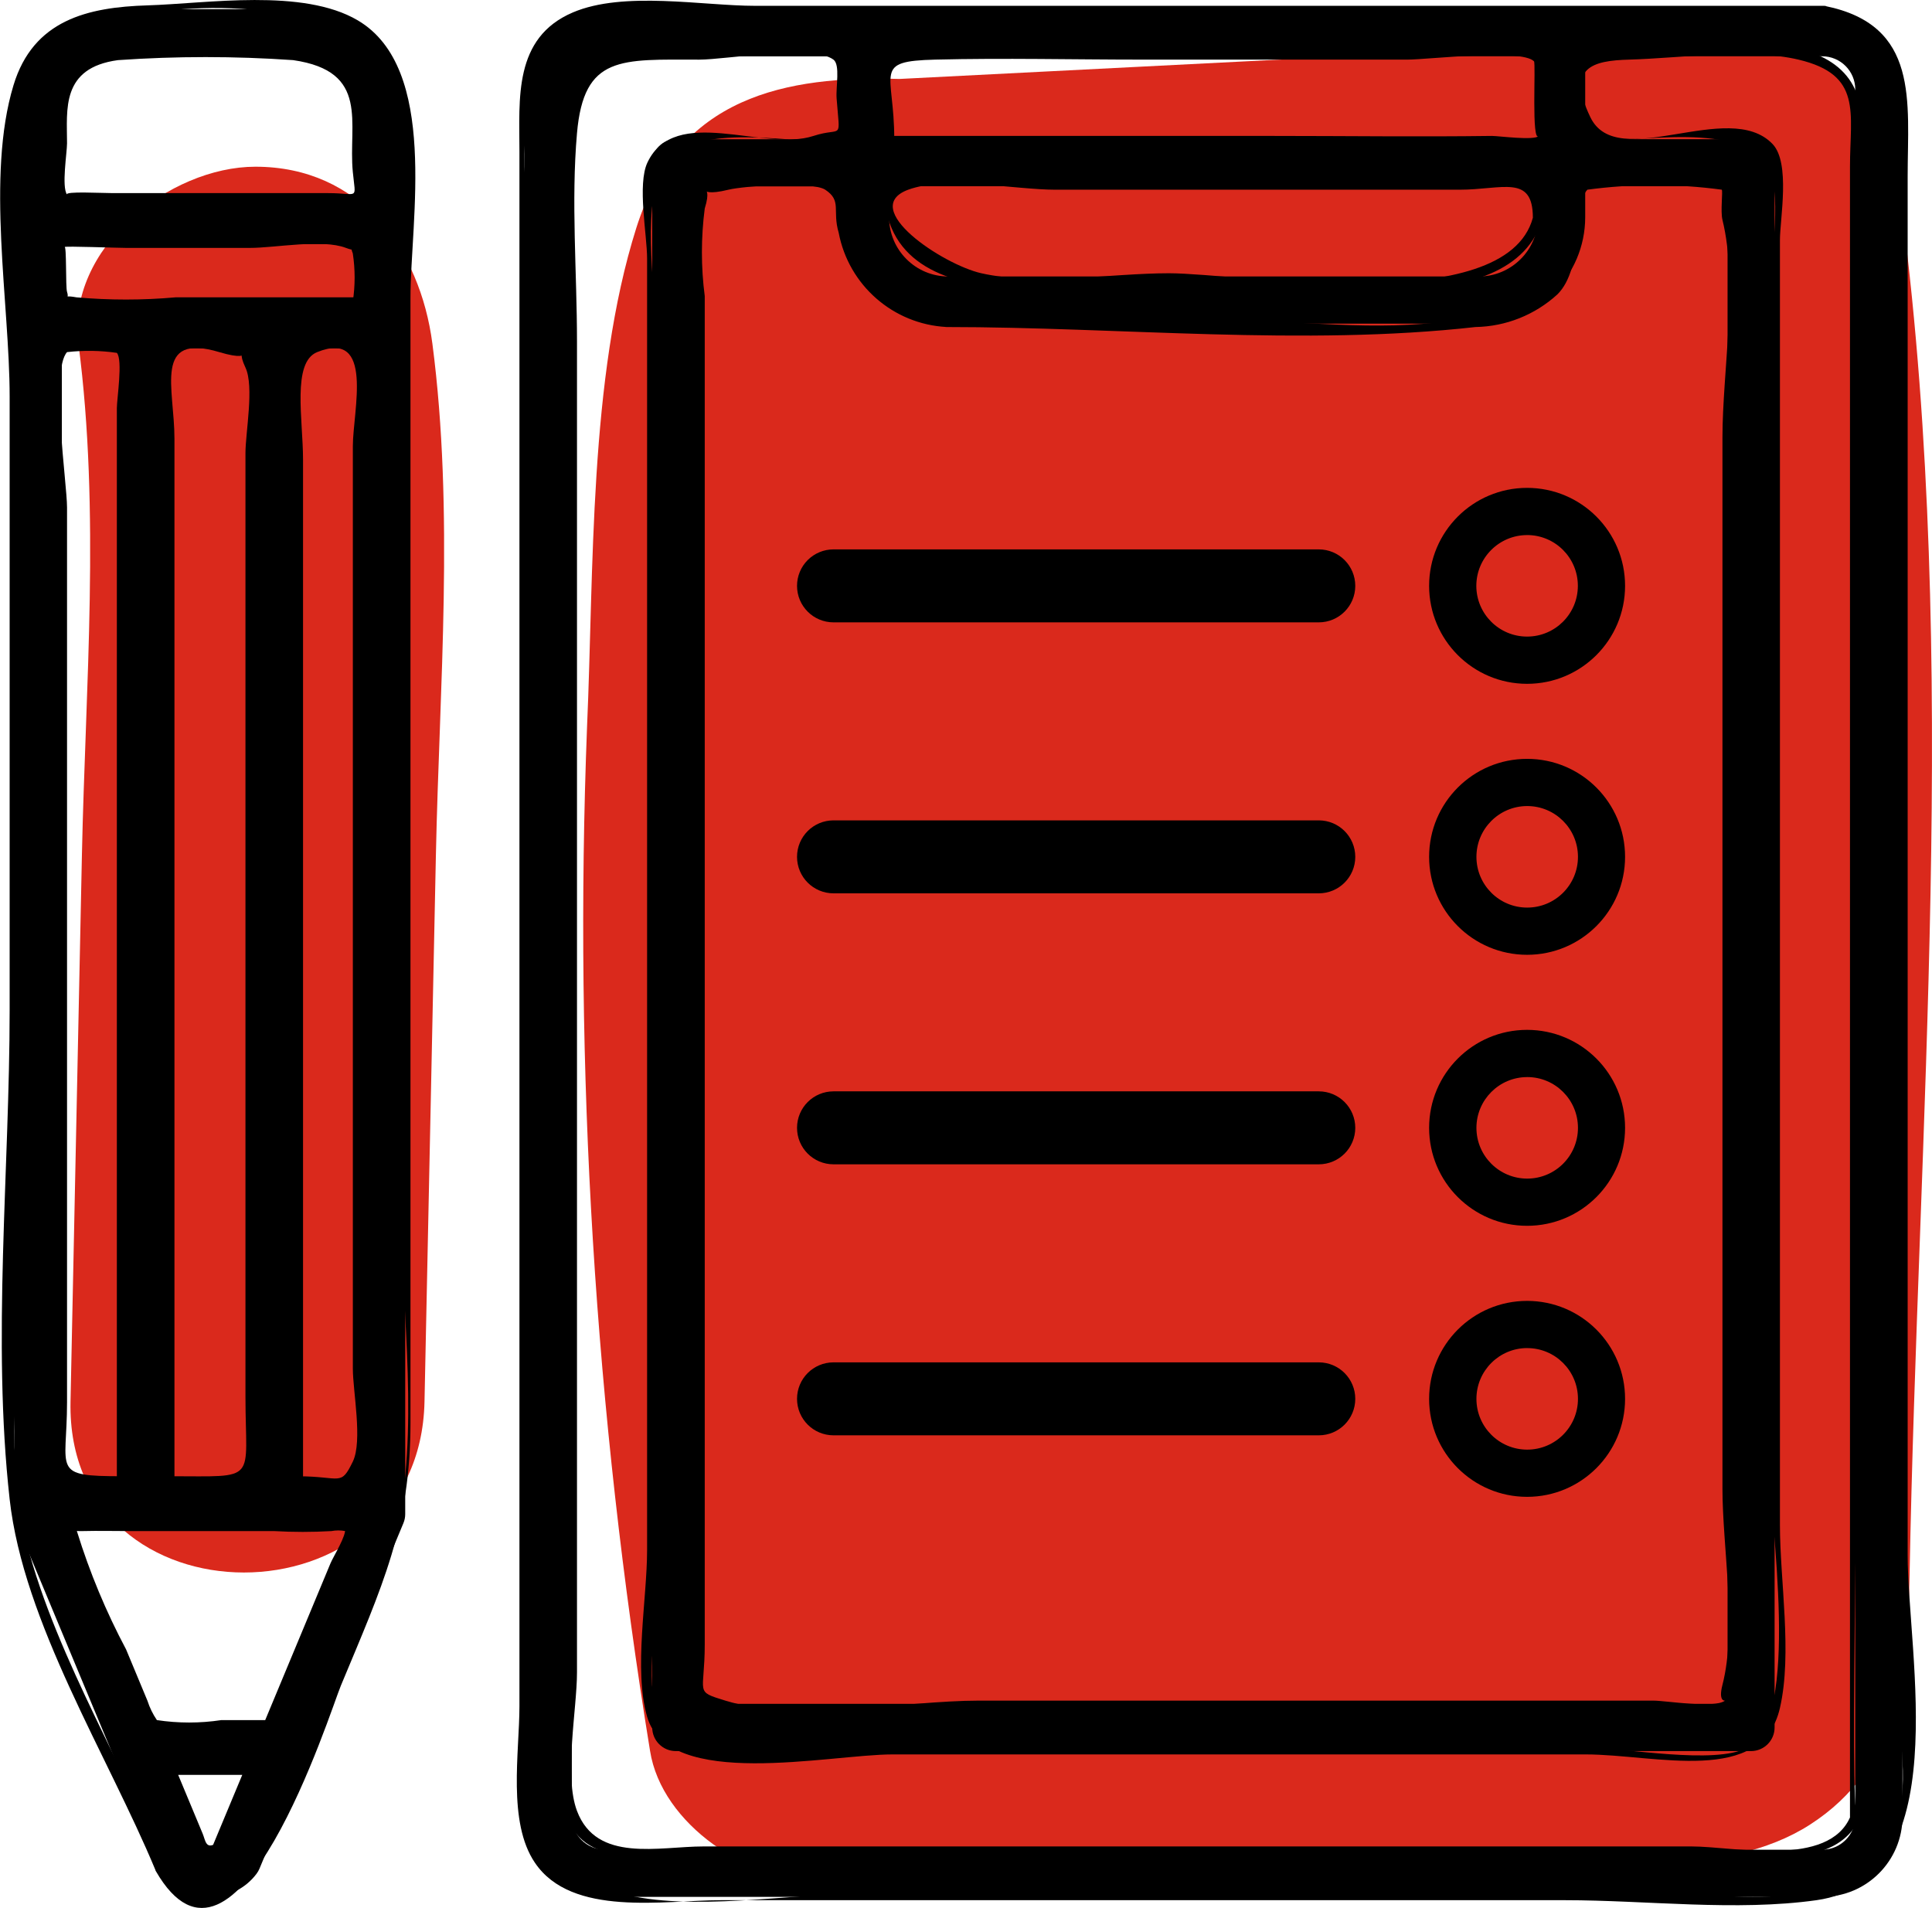
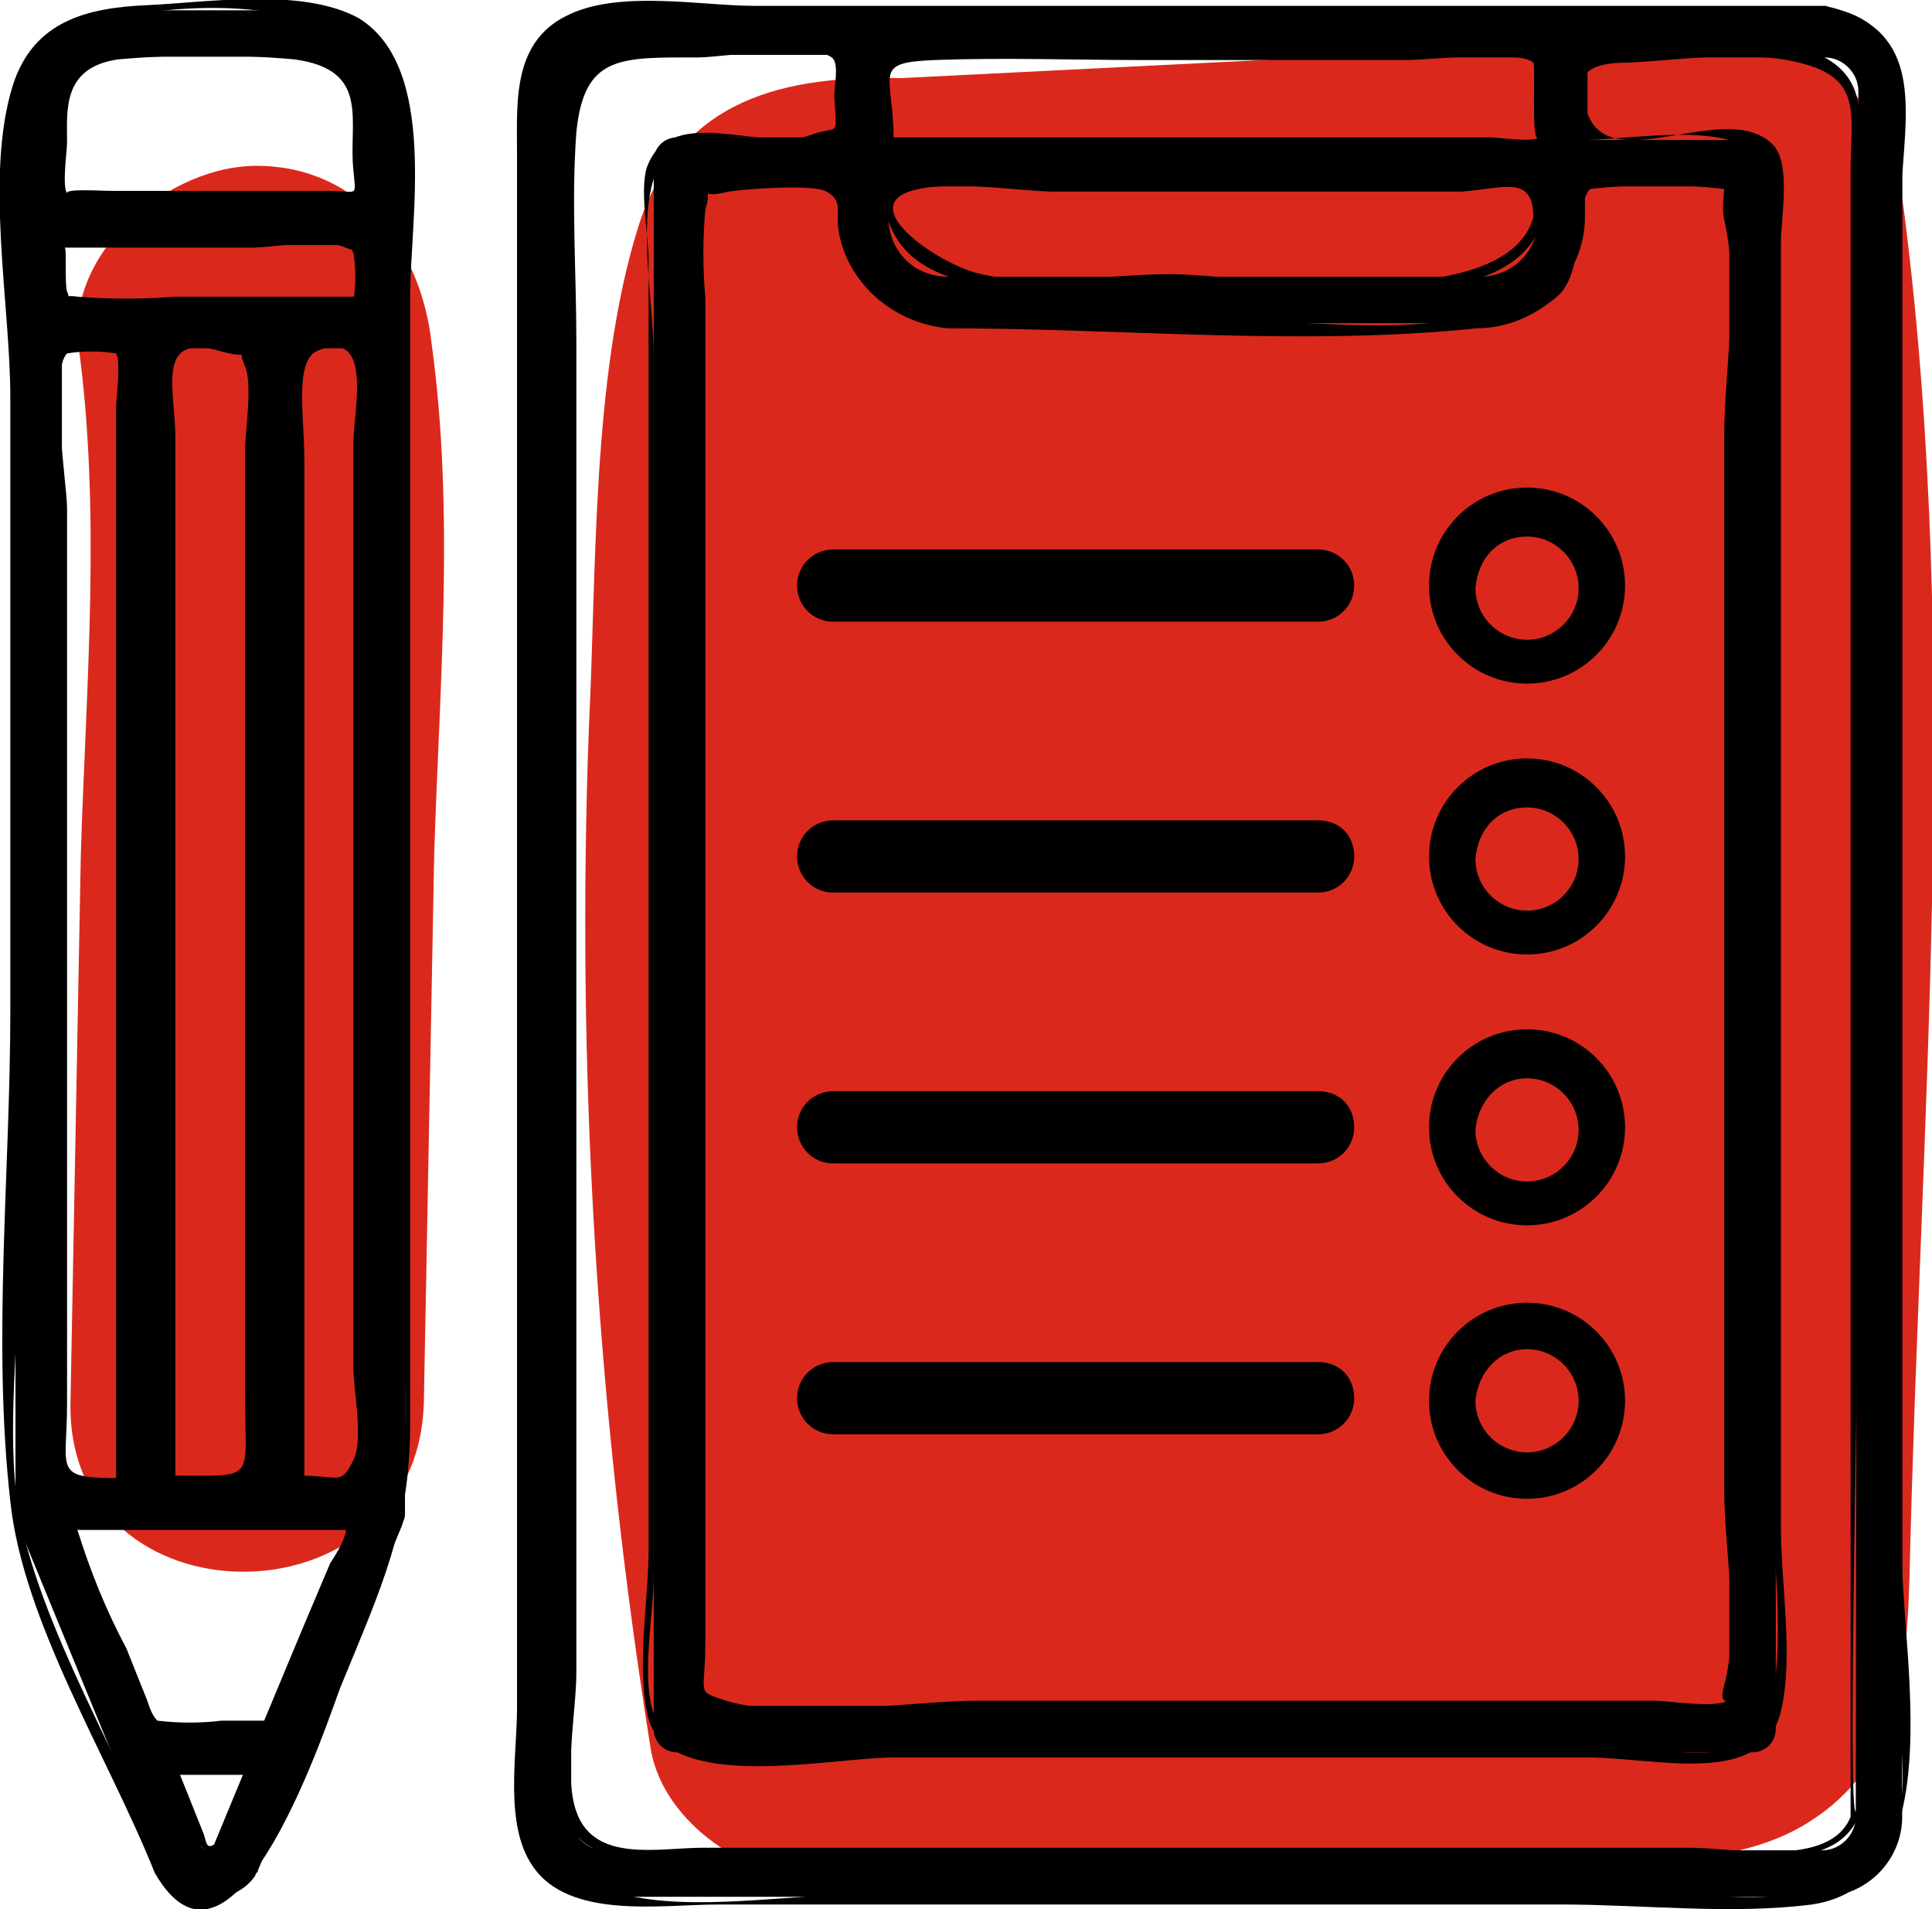
- <svg xmlns="http://www.w3.org/2000/svg" width="74.931" height="74" viewBox="0 0 74.931 74">
-   <g id="Group_282" data-name="Group 282" transform="translate(-9.504 -9.271)">
-     <g id="Layer_2" data-name="Layer 2" transform="translate(12.237 10.699)">
-       <path id="Path_857" data-name="Path 857" d="M26.527,23.2c-.479-3.676-2.813-6.864-6.864-6.864-3.337,0-7.347,3.162-6.864,6.864.851,6.537.273,13.262.135,19.832l-.442,21.2c-.185,8.837,13.544,8.837,13.729,0l.442-21.2C26.8,36.466,27.378,29.731,26.527,23.2Z" transform="translate(-12.49 -11.298)" fill="#da291c" />
-       <path id="Path_858" data-name="Path 858" d="M85.381,17.7c-.45-3.532-2.781-7.071-6.864-6.864L46.485,12.466c-4.4-.123-8.59.653-10.21,5.781-1.841,5.829-1.642,13.285-1.91,19.349a199.021,199.021,0,0,0,2.443,39.712c.451,2.871,3.863,5.109,6.619,5.04l26.421-.66c3.712-.093,8.647.6,11.936-1.508,3.473-2.227,3.8-5.911,3.874-9.667C85.981,53.079,87.593,35.046,85.381,17.7Z" transform="translate(-14.33 -10.832)" fill="#da291c" />
+ <svg xmlns="http://www.w3.org/2000/svg" version="1.1" id="Layer_1" x="0px" y="0px" viewBox="0 0 74.9 74" style="enable-background:new 0 0 74.9 74;" xml:space="preserve">
+   <style type="text/css">
+ 	.st0{fill:#DA291C;}
+ 	.st1{stroke:#000000;stroke-miterlimit:10;}
+ </style>
+   <g id="Group_282" transform="translate(-9.504 -9.271)">
+     <g transform="translate(12.237 10.699)">
+       <path id="Path_857" class="st0" d="M14,11.9C13.6,8.2,11.2,5,7.2,5c-3.3,0-7.3,3.2-6.9,6.9c0.9,6.5,0.3,13.3,0.1,19.8L0,52.9    c-0.2,8.8,13.5,8.8,13.7,0l0.4-21.2C14.3,25.2,14.9,18.4,14,11.9z" />
+       <path id="Path_858" class="st0" d="M71.1,6.9c-0.4-3.5-2.8-7.1-6.9-6.9l-32,1.6c-4.4-0.1-8.6,0.7-10.2,5.8    c-1.8,5.8-1.6,13.3-1.9,19.3c-0.5,13.3,0.3,26.6,2.4,39.7c0.5,2.9,3.9,5.1,6.6,5l26.4-0.7c3.7-0.1,8.6,0.6,11.9-1.5    c3.5-2.2,3.8-5.9,3.9-9.7C71.7,42.2,73.3,24.2,71.1,6.9z" />
    </g>
-     <g id="Layer_1" data-name="Layer 1" transform="translate(9.504 9.271)">
-       <g id="Group_279" data-name="Group 279" transform="translate(20.044 0.027)">
-         <path id="Path_859" data-name="Path 859" d="M82.062,9.658H34.85a3.117,3.117,0,0,0-3.114,3.114v66.99a3.117,3.117,0,0,0,3.114,3.114H82.062a3.117,3.117,0,0,0,3.114-3.114V12.773A3.118,3.118,0,0,0,82.062,9.658Zm-33.891,12.2H68.74a4.135,4.135,0,0,0,4.13-4.13v-1.2h5.521V75.389H38.52V16.535H44.04v1.2A4.135,4.135,0,0,0,48.171,21.861Zm22.869-4.13a2.3,2.3,0,0,1-2.3,2.3H48.171a2.3,2.3,0,0,1-2.3-2.3v-1.2H71.04ZM45.871,14.7V11.488H71.04V14.7ZM83.345,79.763a1.285,1.285,0,0,1-1.283,1.283H34.85a1.285,1.285,0,0,1-1.283-1.283V12.773a1.285,1.285,0,0,1,1.283-1.283H44.04v3.216H37.6a.915.915,0,0,0-.915.915V76.306a.915.915,0,0,0,.915.915h41.7a.915.915,0,0,0,.915-.915V15.62a.915.915,0,0,0-.915-.915H72.87V11.488h9.191a1.285,1.285,0,0,1,1.283,1.283V79.763Z" transform="translate(-31.433 -9.332)" />
-         <g id="Group_278" data-name="Group 278" transform="translate(0)">
-           <path id="Path_860" data-name="Path 860" d="M82.107,9.5H40.645c-2.029,0-5.091-.586-7.066.256-2.312.985-2.072,3.351-2.072,5.407V75.447c0,1.786-.469,4.5.6,6.073,1.433,2.122,5.015,1.453,7.211,1.453H72.066c3.137,0,6.633.439,9.746,0,5.425-.766,3.536-9.487,3.536-13.389V16.12c0-2.91.471-5.869-3.2-6.613-.147-.029-.47.194-.236.242,3.982.806,3.031,5.426,3.031,8.064V74.7c0,1.328.493,3.779,0,5.049-1.563,4.033-5.933,2.965-9.222,2.965H44.789c-2.77,0-6.643.722-9.337,0-3.56-.954-3.544-3.219-3.544-5.985V20.283c0-2.233-.458-5.031,0-7.231.888-4.269,4.982-3.3,7.984-3.3H81.961C82.13,9.756,82.375,9.5,82.107,9.5Z" transform="translate(-31.405 -9.301)" />
-           <path id="Path_861" data-name="Path 861" d="M48.707,22.614c6.718,0,13.848.748,20.517,0A4.83,4.83,0,0,0,72.4,21.349c1.047-1.031.643-3.55,1.165-4.062a19.519,19.519,0,0,1,5.211,0c.049.054-.055.837.027,1.172.611,2.473,0,5.9,0,8.433V67.676c0,2.255.568,5.4,0,7.6-.17.659.1.616.1.613-.426.318-2.271,0-2.78,0H49.947c-2.806,0-7.115.835-9.815,0-1.222-.377-.8-.241-.8-2.181V21.415a13.171,13.171,0,0,1,0-3.4c.4-1.267-.621-.346.919-.727.6-.148,3.253-.329,3.754,0,.657.433.264.8.522,1.669a4.5,4.5,0,0,0,4.183,3.656c.174.023.414-.221.146-.256-2.962-.4-4-2.489-4-5.218a.115.115,0,0,0-.127-.108H39.2c-.074,0-.274.037-.274.148V76.034a.115.115,0,0,0,.127.108H78.927c.074,0,.274-.037.274-.148V17.139a.115.115,0,0,0-.127-.108H73.553c-.074,0-.274.037-.274.148,0,6.936-9.015,5.178-13.235,5.178H48.854C48.684,22.358,48.439,22.614,48.707,22.614Z" transform="translate(-32.043 -9.957)" />
-           <path id="Path_862" data-name="Path 862" d="M72.13,18.376c-1.062,3.918-11.327,2.152-14.117,2.152-2.235,0-5.091.491-7.274,0-1.5-.338-4.778-2.521-2.836-3.24,1.463-.543,4.156,0,5.712,0H69.285c1.665,0,2.845-.611,2.845,1.088,0,.187.4.113.4-.04v-1.2a.115.115,0,0,0-.127-.108H47.235c-.074,0-.274.037-.274.148,0,5.72,8.868,3.6,12.712,3.6,3.275,0,11.681,1.894,12.858-2.448C72.576,18.171,72.172,18.223,72.13,18.376Z" transform="translate(-32.723 -9.957)" />
-           <path id="Path_863" data-name="Path 863" d="M47.362,14.842c0-2.6-.867-3.007,1.591-3.068,2.677-.066,5.364,0,8.042,0H67.267c.8,0,4.4-.437,4.906.065.079.079-.108,3.213.189,2.895-.175.189-1.552,0-1.822,0-2.827.038-5.657,0-8.485,0H47.235c-.169,0-.415.256-.146.256H72.257c.074,0,.274-.037.274-.148V11.626a.115.115,0,0,0-.127-.108H47.235c-.074,0-.274.037-.274.148v3.216C46.961,15.069,47.362,14.995,47.362,14.842Z" transform="translate(-32.723 -9.489)" />
-           <path id="Path_864" data-name="Path 864" d="M83.278,79.871c-.833,2.006-4.494,1.168-6.167,1.168H38.8c-1.74,0-4.151.646-4.913-1.378-.511-1.354,0-3.95,0-5.369V22.666c0-2.654-.232-5.43,0-8.075.265-3.035,1.712-2.853,4.747-2.853,1.039,0,4.4-.6,5.2,0,.268.2.089,1.053.122,1.5.129,1.719.249,1.085-.9,1.46-1.93.631-5.361-1.241-6.437,1.031-.4.845-.013,2.81-.013,3.72V69.543c0,1.9-.526,4.629,0,6.464.822,2.868,7.072,1.463,9.522,1.463H73.006c2.711,0,6.837,1.24,7.536-1.8.486-2.118,0-4.933,0-7.1V18.743c0-.827.415-3-.286-3.733-1.707-1.781-6.023,1.128-7.066-1.039-.934-1.938.087-2.195,1.51-2.234,1.98-.055,4.644-.452,6.559,0,2.492.588,2,2.045,2,4.154V79.9a.115.115,0,0,0,.127.108h0c.169,0,.415-.256.146-.256-.587,0,1.3-59.928.126-66.206-.713-3.813-7.536-2.068-10.6-2.068-.074,0-.274.037-.274.148v3.216a.115.115,0,0,0,.127.108c1.97,0,6.322-.915,7.224,1.091.505,1.124,0,3.706,0,4.907V66.273c0,2.053,1.265,9.815-.871,10.941-1.258.664-4.733,0-6.117,0H40.172c-1.534,0-2.586.331-3.162-1.247-.5-1.36,0-3.874,0-5.3V23.24c0-1.984-.582-4.978,0-6.89.725-2.381,4.845-1.4,7.077-1.4.074,0,.274-.037.274-.148V11.59a.115.115,0,0,0-.127-.108H37.175c-.87,0-2.567-.295-3.3.491-1.177,1.263-.389,5.339-.389,6.778V71.729c0,2.222-.744,6,0,8.134.754,2.164,3.529,1.432,5.427,1.432H76.359c2.08,0,6.3,1,7.294-1.4C83.734,79.7,83.336,79.73,83.278,79.871Z" transform="translate(-31.553 -9.452)" />
+     <g transform="translate(9.504 9.271)">
+       <g id="Group_279" transform="translate(20.044 0.027)">
+         <path id="Path_859" d="M50.6,0.3H3.4c-1.7,0-3.1,1.4-3.1,3.1v67c0,1.7,1.4,3.1,3.1,3.1h47.2c1.7,0,3.1-1.4,3.1-3.1v-67     C53.7,1.7,52.3,0.3,50.6,0.3z M16.7,12.5h20.6c2.3,0,4.1-1.9,4.1-4.1V7.2H47v58.9H7.1V7.2h5.5v1.2C12.6,10.7,14.5,12.5,16.7,12.5     L16.7,12.5z M39.6,8.4c0,1.3-1,2.3-2.3,2.3l0,0H16.7c-1.3,0-2.3-1-2.3-2.3V7.2h25.2L39.6,8.4z M14.4,5.4V2.2h25.2v3.2H14.4z      M51.9,70.4c0,0.7-0.6,1.3-1.3,1.3H3.4c-0.7,0-1.3-0.6-1.3-1.3v-67c0-0.7,0.6-1.3,1.3-1.3h9.2v3.2H6.2c-0.5,0-0.9,0.4-0.9,0.9v0     V67c0,0.5,0.4,0.9,0.9,0.9l0,0h41.7c0.5,0,0.9-0.4,0.9-0.9l0,0V6.3c0-0.5-0.4-0.9-0.9-0.9l0,0h-6.4V2.2h9.2     c0.7,0,1.3,0.6,1.3,1.3L51.9,70.4L51.9,70.4z" />
+         <g id="Group_278" transform="translate(0)">
+           <path id="Path_860" d="M50.7,0.2H9.2c-2,0-5.1-0.6-7.1,0.3c-2.3,1-2.1,3.4-2.1,5.4v60.3c0,1.8-0.5,4.5,0.6,6.1      c1.4,2.1,5,1.5,7.2,1.5h32.7c3.1,0,6.6,0.4,9.7,0c5.4-0.8,3.5-9.5,3.5-13.4V6.8C53.9,3.9,54.4,1,50.7,0.2      c-0.1,0-0.4,0.2-0.2,0.2c4,0.8,3,5.4,3,8.1v56.9c0,1.3,0.5,3.8,0,5c-1.6,4-5.9,3-9.2,3H13.4c-2.8,0-6.6,0.7-9.3,0      c-3.6-1-3.5-3.2-3.5-6V11c0-2.2-0.5-5,0-7.2c0.9-4.3,5-3.3,8-3.3h42.1C50.7,0.5,51,0.2,50.7,0.2z" />
+           <path id="Path_861" d="M16.7,12.7c6.7,0,13.8,0.7,20.5,0c1.2,0,2.3-0.5,3.2-1.3c1-1,0.6-3.5,1.2-4.1c1.7-0.2,3.5-0.2,5.2,0      c0,0.1-0.1,0.8,0,1.2c0.6,2.5,0,5.9,0,8.4v40.8c0,2.3,0.6,5.4,0,7.6c-0.2,0.7,0.1,0.6,0.1,0.6c-0.4,0.3-2.3,0-2.8,0H17.9      c-2.8,0-7.1,0.8-9.8,0c-1.2-0.4-0.8-0.2-0.8-2.2V11.5c-0.1-1.1-0.1-2.3,0-3.4c0.4-1.3-0.6-0.3,0.9-0.7c0.6-0.1,3.3-0.3,3.8,0      c0.7,0.4,0.3,0.8,0.5,1.7C12.9,11,14.6,12.5,16.7,12.7c0.2,0,0.4-0.2,0.1-0.3c-3-0.4-4-2.5-4-5.2c0-0.1-0.1-0.1-0.1-0.1      c0,0,0,0,0,0H7.2c-0.1,0-0.3,0-0.3,0.1v58.9c0,0.1,0.1,0.1,0.1,0.1c0,0,0,0,0,0h39.9c0.1,0,0.3,0,0.3-0.1V7.2      c0-0.1-0.1-0.1-0.1-0.1c0,0,0,0,0,0h-5.5c-0.1,0-0.3,0-0.3,0.1c0,6.9-9,5.2-13.2,5.2H16.8C16.6,12.4,16.4,12.7,16.7,12.7z" />
+           <path id="Path_862" d="M39.4,8.4c-1.1,3.9-11.3,2.2-14.1,2.2c-2.2,0-5.1,0.5-7.3,0c-1.5-0.3-4.8-2.5-2.8-3.2      c1.5-0.5,4.2,0,5.7,0h15.7C38.2,7.3,39.4,6.7,39.4,8.4c0,0.2,0.4,0.1,0.4,0V7.2c0-0.1-0.1-0.1-0.1-0.1c0,0,0,0,0,0H14.5      c-0.1,0-0.3,0-0.3,0.1c0,5.7,8.9,3.6,12.7,3.6c3.3,0,11.7,1.9,12.9-2.4C39.9,8.2,39.4,8.3,39.4,8.4z" />
+           <path id="Path_863" d="M14.6,5.4c0-2.6-0.9-3,1.6-3.1c2.7-0.1,5.4,0,8,0h10.3c0.8,0,4.4-0.4,4.9,0.1c0.1,0.1-0.1,3.2,0.2,2.9      c-0.2,0.2-1.6,0-1.8,0c-2.8,0-5.7,0-8.5,0H14.5c-0.2,0-0.4,0.3-0.1,0.3h25.2c0.1,0,0.3,0,0.3-0.1V2.1c0-0.1-0.1-0.1-0.1-0.1      c0,0,0,0,0,0H14.5c-0.1,0-0.3,0-0.3,0.1v3.2C14.2,5.6,14.6,5.5,14.6,5.4z" />
+           <path id="Path_864" d="M51.7,70.4c-0.8,2-4.5,1.2-6.2,1.2H7.2c-1.7,0-4.2,0.6-4.9-1.4c-0.5-1.4,0-3.9,0-5.4V13.2      c0-2.7-0.2-5.4,0-8.1c0.3-3,1.7-2.9,4.7-2.9c1,0,4.4-0.6,5.2,0c0.3,0.2,0.1,1.1,0.1,1.5c0.1,1.7,0.2,1.1-0.9,1.5      C9.6,5.9,6.1,4,5.1,6.3c-0.4,0.8,0,2.8,0,3.7v50.1c0,1.9-0.5,4.6,0,6.5c0.8,2.9,7.1,1.5,9.5,1.5h26.9c2.7,0,6.8,1.2,7.5-1.8      c0.5-2.1,0-4.9,0-7.1V9.3c0-0.8,0.4-3-0.3-3.7c-1.7-1.8-6,1.1-7.1-1c-0.9-1.9,0.1-2.2,1.5-2.2c2-0.1,4.6-0.5,6.6,0      c2.5,0.6,2,2,2,4.2L51.7,70.4c0,0.1,0,0.1,0.1,0.1c0,0,0,0,0,0l0,0c0.2,0,0.4-0.3,0.1-0.3c-0.6,0,1.3-59.9,0.1-66.2      C51.4,0.3,44.6,2,41.5,2c-0.1,0-0.3,0-0.3,0.1v3.2c0,0.1,0.1,0.1,0.1,0.1c0,0,0,0,0,0c2,0,6.3-0.9,7.2,1.1c0.5,1.1,0,3.7,0,4.9      v45.3c0,2.1,1.3,9.8-0.9,10.9c-1.3,0.7-4.7,0-6.1,0h-33c-1.5,0-2.6,0.3-3.2-1.2c-0.5-1.4,0-3.9,0-5.3V13.8c0-2-0.6-5,0-6.9      c0.7-2.4,4.8-1.4,7.1-1.4c0.1,0,0.3,0,0.3-0.1V2.1c0-0.1-0.1-0.1-0.1-0.1c0,0,0,0,0,0H5.6C4.8,2,3.1,1.7,2.3,2.5      C1.1,3.8,1.9,7.9,1.9,9.3v53c0,2.2-0.7,6,0,8.1c0.8,2.2,3.5,1.4,5.4,1.4h37.4c2.1,0,6.3,1,7.3-1.4      C52.2,70.2,51.8,70.3,51.7,70.4z" />
        </g>
      </g>
-       <path id="Path_865" data-name="Path 865" d="M73.865,37.546a3.8,3.8,0,1,0-3.8-3.8A3.8,3.8,0,0,0,73.865,37.546Zm0-5.77a1.969,1.969,0,1,1-1.969,1.97A1.972,1.972,0,0,1,73.865,31.777Z" transform="translate(-14.638 -11.024)" />
-       <path id="Path_866" data-name="Path 866" d="M43.825,34.014a.915.915,0,0,0,.915.915H63.561a.915.915,0,0,0,0-1.83H44.74A.914.914,0,0,0,43.825,34.014Z" transform="translate(-12.413 -11.291)" stroke="#000" stroke-miterlimit="10" stroke-width="1" />
-       <path id="Path_867" data-name="Path 867" d="M73.865,49.03a3.8,3.8,0,1,0-3.8-3.8A3.8,3.8,0,0,0,73.865,49.03Zm0-5.769A1.969,1.969,0,1,1,71.9,45.23,1.971,1.971,0,0,1,73.865,43.261Z" transform="translate(-14.638 -11.998)" />
-       <path id="Path_868" data-name="Path 868" d="M63.561,44.583H44.74a.915.915,0,0,0,0,1.83H63.561a.915.915,0,1,0,0-1.83Z" transform="translate(-12.413 -12.265)" stroke="#000" stroke-miterlimit="10" stroke-width="1" />
-       <path id="Path_869" data-name="Path 869" d="M73.865,60.514a3.8,3.8,0,1,0-3.8-3.8A3.8,3.8,0,0,0,73.865,60.514Zm0-5.769A1.969,1.969,0,1,1,71.9,56.714,1.971,1.971,0,0,1,73.865,54.746Z" transform="translate(-14.638 -12.971)" />
-       <path id="Path_870" data-name="Path 870" d="M63.561,56.066H44.74a.915.915,0,1,0,0,1.83H63.561a.915.915,0,0,0,0-1.83Z" transform="translate(-12.413 -13.238)" stroke="#000" stroke-miterlimit="10" stroke-width="1" />
-       <path id="Path_871" data-name="Path 871" d="M73.865,72a3.8,3.8,0,1,0-3.8-3.8A3.8,3.8,0,0,0,73.865,72Zm0-5.769A1.969,1.969,0,1,1,71.9,68.2,1.971,1.971,0,0,1,73.865,66.23Z" transform="translate(-14.638 -13.945)" />
-       <path id="Path_872" data-name="Path 872" d="M63.561,67.551H44.74a.915.915,0,1,0,0,1.83H63.561a.915.915,0,1,0,0-1.83Z" transform="translate(-12.413 -14.212)" stroke="#000" stroke-miterlimit="10" stroke-width="1" />
-       <g id="Group_281" data-name="Group 281">
-         <path id="Path_873" data-name="Path 873" d="M15.778,81.779a.95.95,0,0,0,.115.2,2.251,2.251,0,0,0,1.806.9h0a2.25,2.25,0,0,0,1.807-.9.917.917,0,0,0,.115-.2l5.582-13.4a.914.914,0,0,0,.07-.352V13.683a4.029,4.029,0,0,0-4.024-4.024h-7.1a4.03,4.03,0,0,0-4.025,4.024V68.023a.914.914,0,0,0,.07.352Zm4.2-5.614H15.423l-3.176-7.628H23.153Zm-3.855-9.458V22.815h3.157V66.707Zm-1.83,0H11.956V22.815H14.29Zm6.818,0V22.815h2.335V66.707Zm2.335-45.723H11.956V18.772H23.443ZM17.988,80.938a.429.429,0,0,1-.289.109.435.435,0,0,1-.288-.109L16.185,78h3.029ZM14.15,11.489h7.1a2.2,2.2,0,0,1,2.194,2.194v3.259H11.956V13.682A2.2,2.2,0,0,1,14.15,11.489Z" transform="translate(-9.557 -9.304)" />
-         <g id="Group_280" data-name="Group 280">
-           <path id="Path_874" data-name="Path 874" d="M15.543,81.834c3.119,5.422,6.759-6.172,7.181-7.185,1.609-3.864,2.7-6.176,2.7-10.21V20.812c0-2.991,1.107-8.892-2.043-10.751-2.132-1.258-5.837-.653-8.154-.582s-4.433.562-5.2,3.1c-1.069,3.52-.149,8.474-.149,12.072V48.44c0,6.188-.687,12.819,0,18.976.535,4.8,3.8,9.924,5.654,14.384.074.179.47.066.4-.106-1.758-4.223-4.666-8.925-5.581-13.4-.6-2.956-.068-6.5-.068-9.5V19.879c0-4.224-1.182-9.233,4.916-10.105,3.516-.5,8.967-.3,9.829,3.971a21.36,21.36,0,0,1,0,3.946V55.5c0,3.938.695,8.544,0,12.426-.378,2.112-1.678,4.28-2.5,6.26-.192.46-3.991,12.024-6.61,7.474C15.817,81.5,15.438,81.652,15.543,81.834Z" transform="translate(-9.504 -9.271)" />
-           <path id="Path_875" data-name="Path 875" d="M20.171,81.458H18.319a8.357,8.357,0,0,1-2.5,0,2.911,2.911,0,0,1-.366-.75l-.829-1.992a26.181,26.181,0,0,1-1.9-4.562c-.049-.26-.514-.009.206-.027.624-.016,1.252,0,1.877,0h5.555a19.417,19.417,0,0,0,2.226,0,1.446,1.446,0,0,1,.536,0c.333.195-.05-.3-.007-.106.061.277-.448,1.077-.565,1.356l-1.078,2.59-1.506,3.616c-.088.211.312.213.381.048L23.52,74c.05-.122-.076-.171-.173-.171H12.442c-.079,0-.262.091-.216.2L15.4,81.658a.172.172,0,0,0,.181.094h4.552C20.365,81.752,20.441,81.458,20.171,81.458Z" transform="translate(-9.734 -14.744)" />
-           <path id="Path_876" data-name="Path 876" d="M16.859,67.9V27.518c0-1.949-.837-4.123,1.74-3.352,1.663.5.491-.514,1.014.6.344.734,0,2.519,0,3.32V64.676c0,3.358.536,3.089-2.938,3.089-.229,0-.3.295-.035.295H19.8c.079,0,.219-.068.219-.162V24c0-.1-.1-.133-.184-.133H16.675c-.079,0-.219.068-.219.162V67.927C16.456,68.136,16.859,68.079,16.859,67.9Z" transform="translate(-10.093 -10.509)" />
-           <path id="Path_877" data-name="Path 877" d="M14.459,67.765c-2.79,0-2.151-.19-2.151-2.873V30.19c0-.942-.651-5.3,0-6.024a7.487,7.487,0,0,1,1.932.029c.237.265,0,1.795,0,2.143V67.927c0,.21.4.152.4-.029V24c0-.1-.1-.133-.184-.133H12.124c-.079,0-.219.068-.219.162V67.927c0,.1.1.133.184.133h2.335C14.653,68.059,14.728,67.765,14.459,67.765Z" transform="translate(-9.708 -10.509)" />
-           <path id="Path_878" data-name="Path 878" d="M22.308,67.9V28.337c0-1.552-.436-3.775.547-4.171,2.23-.9,1.385,2.291,1.385,3.644V63.594c0,.873.384,2.8,0,3.6-.476.986-.457.573-2.116.573-.229,0-.3.295-.035.295h2.335c.079,0,.219-.068.219-.162V24c0-.1-.1-.133-.184-.133H22.124c-.079,0-.219.068-.219.162V67.927C21.905,68.136,22.308,68.079,22.308,67.9Z" transform="translate(-10.555 -10.509)" />
-           <path id="Path_879" data-name="Path 879" d="M23.611,21.667H16.518a21.63,21.63,0,0,1-3.849,0c-.737-.142-.216.231-.361-.213-.061-.189-.01-1.83-.1-1.738.041-.044,2,.034,2.4.034H19.4c1,0,2.793-.356,3.726,0,.679.259.041-.329.265.213a6.161,6.161,0,0,1,0,1.866c0,.21.4.152.4-.029V19.588c0-.1-.1-.133-.184-.133H12.124c-.079,0-.219.068-.219.162v2.212c0,.1.1.133.184.133H23.576C23.8,21.962,23.881,21.667,23.611,21.667Z" transform="translate(-9.708 -10.135)" />
-           <path id="Path_880" data-name="Path 880" d="M18.441,87.135c-.362.206-.376-.142-.481-.394l-.421-1.011-.613-1.471-.216.2h3.029l-.173-.171L18.34,87.23c-.088.211.312.213.381.048l1.225-2.942c.05-.122-.076-.171-.173-.171H16.744c-.079,0-.262.091-.216.2l.858,2.063c.241.578.421,1.4,1.232.945C18.853,87.24,18.641,87.022,18.441,87.135Z" transform="translate(-10.099 -15.62)" />
-           <path id="Path_881" data-name="Path 881" d="M14.28,11.782a49.054,49.054,0,0,1,6.793,0c3,.433,2.129,2.446,2.315,4.341.11,1.123.248.817-.951.817H14.088c-.453,0-1.882-.08-1.784.057-.218-.3,0-1.624,0-1.99,0-1.3-.242-2.927,1.976-3.225.221-.03.3-.331.035-.295-2.96.4-2.413,3.347-2.413,5.615,0,.1.1.133.184.133H23.571c.079,0,.219-.068.219-.162,0-2.206.565-5.276-2.4-5.586a69.448,69.448,0,0,0-7.079,0C14.086,11.487,14.01,11.782,14.28,11.782Z" transform="translate(-9.704 -9.45)" />
+       <path id="Path_865" d="M59.2,26.5c2.1,0,3.8-1.7,3.8-3.8s-1.7-3.8-3.8-3.8c-2.1,0-3.8,1.7-3.8,3.8S57.1,26.5,59.2,26.5L59.2,26.5z     M59.2,20.8c1.1,0,2,0.9,2,2c0,1.1-0.9,2-2,2c-1.1,0-2-0.9-2-2C57.3,21.6,58.1,20.8,59.2,20.8L59.2,20.8z" />
+       <path id="Path_866" class="st1" d="M31.4,22.7c0,0.5,0.4,0.9,0.9,0.9l0,0h18.8c0.5,0,0.9-0.4,0.9-0.9s-0.4-0.9-0.9-0.9H32.3    C31.8,21.8,31.4,22.2,31.4,22.7C31.4,22.7,31.4,22.7,31.4,22.7z" />
+       <path id="Path_867" d="M59.2,37c2.1,0,3.8-1.7,3.8-3.8s-1.7-3.8-3.8-3.8c-2.1,0-3.8,1.7-3.8,3.8S57.1,37,59.2,37L59.2,37z     M59.2,31.3c1.1,0,2,0.9,2,2c0,1.1-0.9,2-2,2c-1.1,0-2-0.9-2-2c0,0,0,0,0,0C57.3,32.1,58.1,31.3,59.2,31.3z" />
+       <path id="Path_868" class="st1" d="M51.1,32.3H32.3c-0.5,0-0.9,0.4-0.9,0.9s0.4,0.9,0.9,0.9h18.8c0.5,0,0.9-0.4,0.9-0.9    S51.7,32.3,51.1,32.3z" />
+       <path id="Path_869" d="M59.2,47.5c2.1,0,3.8-1.7,3.8-3.8s-1.7-3.8-3.8-3.8c-2.1,0-3.8,1.7-3.8,3.8S57.1,47.5,59.2,47.5L59.2,47.5z     M59.2,41.8c1.1,0,2,0.9,2,2c0,1.1-0.9,2-2,2c-1.1,0-2-0.9-2-2c0,0,0,0,0,0C57.3,42.7,58.1,41.8,59.2,41.8L59.2,41.8z" />
+       <path id="Path_870" class="st1" d="M51.1,42.8H32.3c-0.5,0-0.9,0.4-0.9,0.9s0.4,0.9,0.9,0.9h18.8c0.5,0,0.9-0.4,0.9-0.9    S51.7,42.8,51.1,42.8z" />
+       <path id="Path_871" d="M59.2,58.1c2.1,0,3.8-1.7,3.8-3.8s-1.7-3.8-3.8-3.8c-2.1,0-3.8,1.7-3.8,3.8S57.1,58.1,59.2,58.1L59.2,58.1z     M59.2,52.3c1.1,0,2,0.9,2,2c0,1.1-0.9,2-2,2c-1.1,0-2-0.9-2-2c0,0,0,0,0,0C57.3,53.2,58.1,52.3,59.2,52.3L59.2,52.3z" />
+       <path id="Path_872" class="st1" d="M51.1,53.3H32.3c-0.5,0-0.9,0.4-0.9,0.9s0.4,0.9,0.9,0.9h18.8c0.5,0,0.9-0.4,0.9-0.9    S51.7,53.3,51.1,53.3z" />
+       <g id="Group_281">
+         <path id="Path_873" d="M6.2,72.5c0,0.1,0.1,0.1,0.1,0.2c0.4,0.6,1.1,0.9,1.8,0.9l0,0c0.7,0,1.4-0.3,1.8-0.9     c0-0.1,0.1-0.1,0.1-0.2l5.6-13.4c0-0.1,0.1-0.2,0.1-0.4V4.4c0-2.2-1.8-4-4-4H4.6c-2.2,0-4,1.8-4,4v54.3c0,0.1,0,0.2,0.1,0.4     L6.2,72.5z M10.4,66.9H5.9l-3.2-7.6h10.9L10.4,66.9z M6.6,57.4V13.5h3.2v43.9H6.6z M4.7,57.4H2.4V13.5h2.3L4.7,57.4z M11.6,57.4     V13.5h2.3v43.9H11.6z M13.9,11.7H2.4V9.5h11.5L13.9,11.7z M8.4,71.6c-0.1,0.1-0.2,0.1-0.3,0.1c-0.1,0-0.2,0-0.3-0.1l-1.2-2.9h3     L8.4,71.6z M4.6,2.2h7.1c1.2,0,2.2,1,2.2,2.2v3.3H2.4V4.4C2.4,3.2,3.4,2.2,4.6,2.2z" />
+         <g id="Group_280">
+           <path id="Path_874" d="M6,72.6c3.1,5.4,6.8-6.2,7.2-7.2c1.6-3.9,2.7-6.2,2.7-10.2V11.5c0-3,1.1-8.9-2-10.8      C11.7-0.5,8,0.1,5.7,0.2S1.3,0.8,0.5,3.3c-1.1,3.5-0.1,8.5-0.1,12.1v23.8c0,6.2-0.7,12.8,0,19C0.9,62.9,4.2,68.1,6,72.6      c0.1,0.1,0.5,0,0.4-0.1C4.7,68.2,1.8,63.5,0.8,59c-0.6-3-0.1-6.5-0.1-9.5V10.6c0-4.2-1.2-9.2,4.9-10.1c3.5-0.5,9-0.3,9.8,4      c0.1,1.3,0.1,2.6,0,3.9v37.8c0,3.9,0.7,8.5,0,12.4c-0.4,2.1-1.7,4.3-2.5,6.3c-0.2,0.5-4,12-6.6,7.5C6.3,72.2,5.9,72.4,6,72.6z" />
+           <path id="Path_875" d="M10.4,66.7H8.6c-0.8,0.1-1.7,0.1-2.5,0c-0.2-0.2-0.3-0.5-0.4-0.8l-0.8-2c-0.8-1.5-1.4-3-1.9-4.6      c0-0.3-0.5,0,0.2,0c0.6,0,1.3,0,1.9,0h5.6c0.7,0,1.5,0,2.2,0c0.2,0,0.4,0,0.5,0c0.3,0.2,0-0.3,0-0.1c0.1,0.3-0.4,1.1-0.6,1.4      l-1.1,2.6l-1.5,3.6c-0.1,0.2,0.3,0.2,0.4,0l3.2-7.6c0-0.1-0.1-0.2-0.2-0.2H2.7c-0.1,0-0.3,0.1-0.2,0.2l3.2,7.6      C5.7,67,5.8,67,5.8,67h4.6C10.6,67,10.7,66.7,10.4,66.7z" />
+           <path id="Path_876" d="M6.8,57.4V17c0-1.9-0.8-4.1,1.7-3.4c1.7,0.5,0.5-0.5,1,0.6c0.3,0.7,0,2.5,0,3.3v36.6      c0,3.4,0.5,3.1-2.9,3.1c-0.2,0-0.3,0.3,0,0.3h3.2c0.1,0,0.2-0.1,0.2-0.2V13.5c0-0.1-0.1-0.1-0.2-0.1H6.6c-0.1,0-0.2,0.1-0.2,0.2      v43.9C6.4,57.6,6.8,57.6,6.8,57.4z" />
+           <path id="Path_877" d="M4.8,57.3c-2.8,0-2.2-0.2-2.2-2.9V19.7c0-0.9-0.7-5.3,0-6c0.6-0.1,1.3-0.1,1.9,0c0.2,0.3,0,1.8,0,2.1      v41.6c0,0.2,0.4,0.2,0.4,0V13.5c0-0.1-0.1-0.1-0.2-0.1H2.4c-0.1,0-0.2,0.1-0.2,0.2v43.9c0,0.1,0.1,0.1,0.2,0.1h2.3      C4.9,57.5,5,57.3,4.8,57.3z" />
+           <path id="Path_878" d="M11.8,57.4V17.8c0-1.6-0.4-3.8,0.5-4.2c2.2-0.9,1.4,2.3,1.4,3.6v35.8c0,0.9,0.4,2.8,0,3.6      c-0.5,1-0.5,0.6-2.1,0.6c-0.2,0-0.3,0.3,0,0.3h2.3c0.1,0,0.2-0.1,0.2-0.2V13.5c0-0.1-0.1-0.1-0.2-0.1h-2.3      c-0.1,0-0.2,0.1-0.2,0.2v43.9C11.4,57.6,11.8,57.6,11.8,57.4z" />
+           <path id="Path_879" d="M13.9,11.5H6.8c-1.3,0.1-2.6,0.1-3.8,0c-0.7-0.1-0.2,0.2-0.4-0.2c-0.1-0.2,0-1.8-0.1-1.7c0,0,2,0,2.4,0      h4.8c1,0,2.8-0.4,3.7,0c0.7,0.3,0-0.3,0.3,0.2c0.1,0.6,0.1,1.2,0,1.9c0,0.2,0.4,0.2,0.4,0V9.5c0-0.1-0.1-0.1-0.2-0.1H2.4      c-0.1,0-0.2,0.1-0.2,0.2v2.2c0,0.1,0.1,0.1,0.2,0.1h11.5C14.1,11.8,14.2,11.5,13.9,11.5z" />
+           <path id="Path_880" d="M8.3,71.5C8,71.7,8,71.4,7.9,71.1l-0.4-1l-0.6-1.5l-0.2,0.2h3l-0.2-0.2l-1.2,2.9c-0.1,0.2,0.3,0.2,0.4,0      l1.2-2.9c0-0.1-0.1-0.2-0.2-0.2h-3c-0.1,0-0.3,0.1-0.2,0.2l0.9,2.1c0.2,0.6,0.4,1.4,1.2,0.9C8.8,71.6,8.5,71.4,8.3,71.5z" />
+           <path id="Path_881" d="M4.6,2.3c2.3-0.2,4.5-0.2,6.8,0c3,0.4,2.1,2.4,2.3,4.3c0.1,1.1,0.2,0.8-1,0.8H4.4c-0.5,0-1.9-0.1-1.8,0.1      c-0.2-0.3,0-1.6,0-2C2.6,4.3,2.4,2.6,4.6,2.3c0.2,0,0.3-0.3,0-0.3c-3,0.4-2.4,3.3-2.4,5.6c0,0.1,0.1,0.1,0.2,0.1h11.5      c0.1,0,0.2-0.1,0.2-0.2c0-2.2,0.6-5.3-2.4-5.6C9.3,1.9,7,1.9,4.6,2C4.4,2,4.3,2.3,4.6,2.3z" />
        </g>
      </g>
    </g>
  </g>
</svg>
